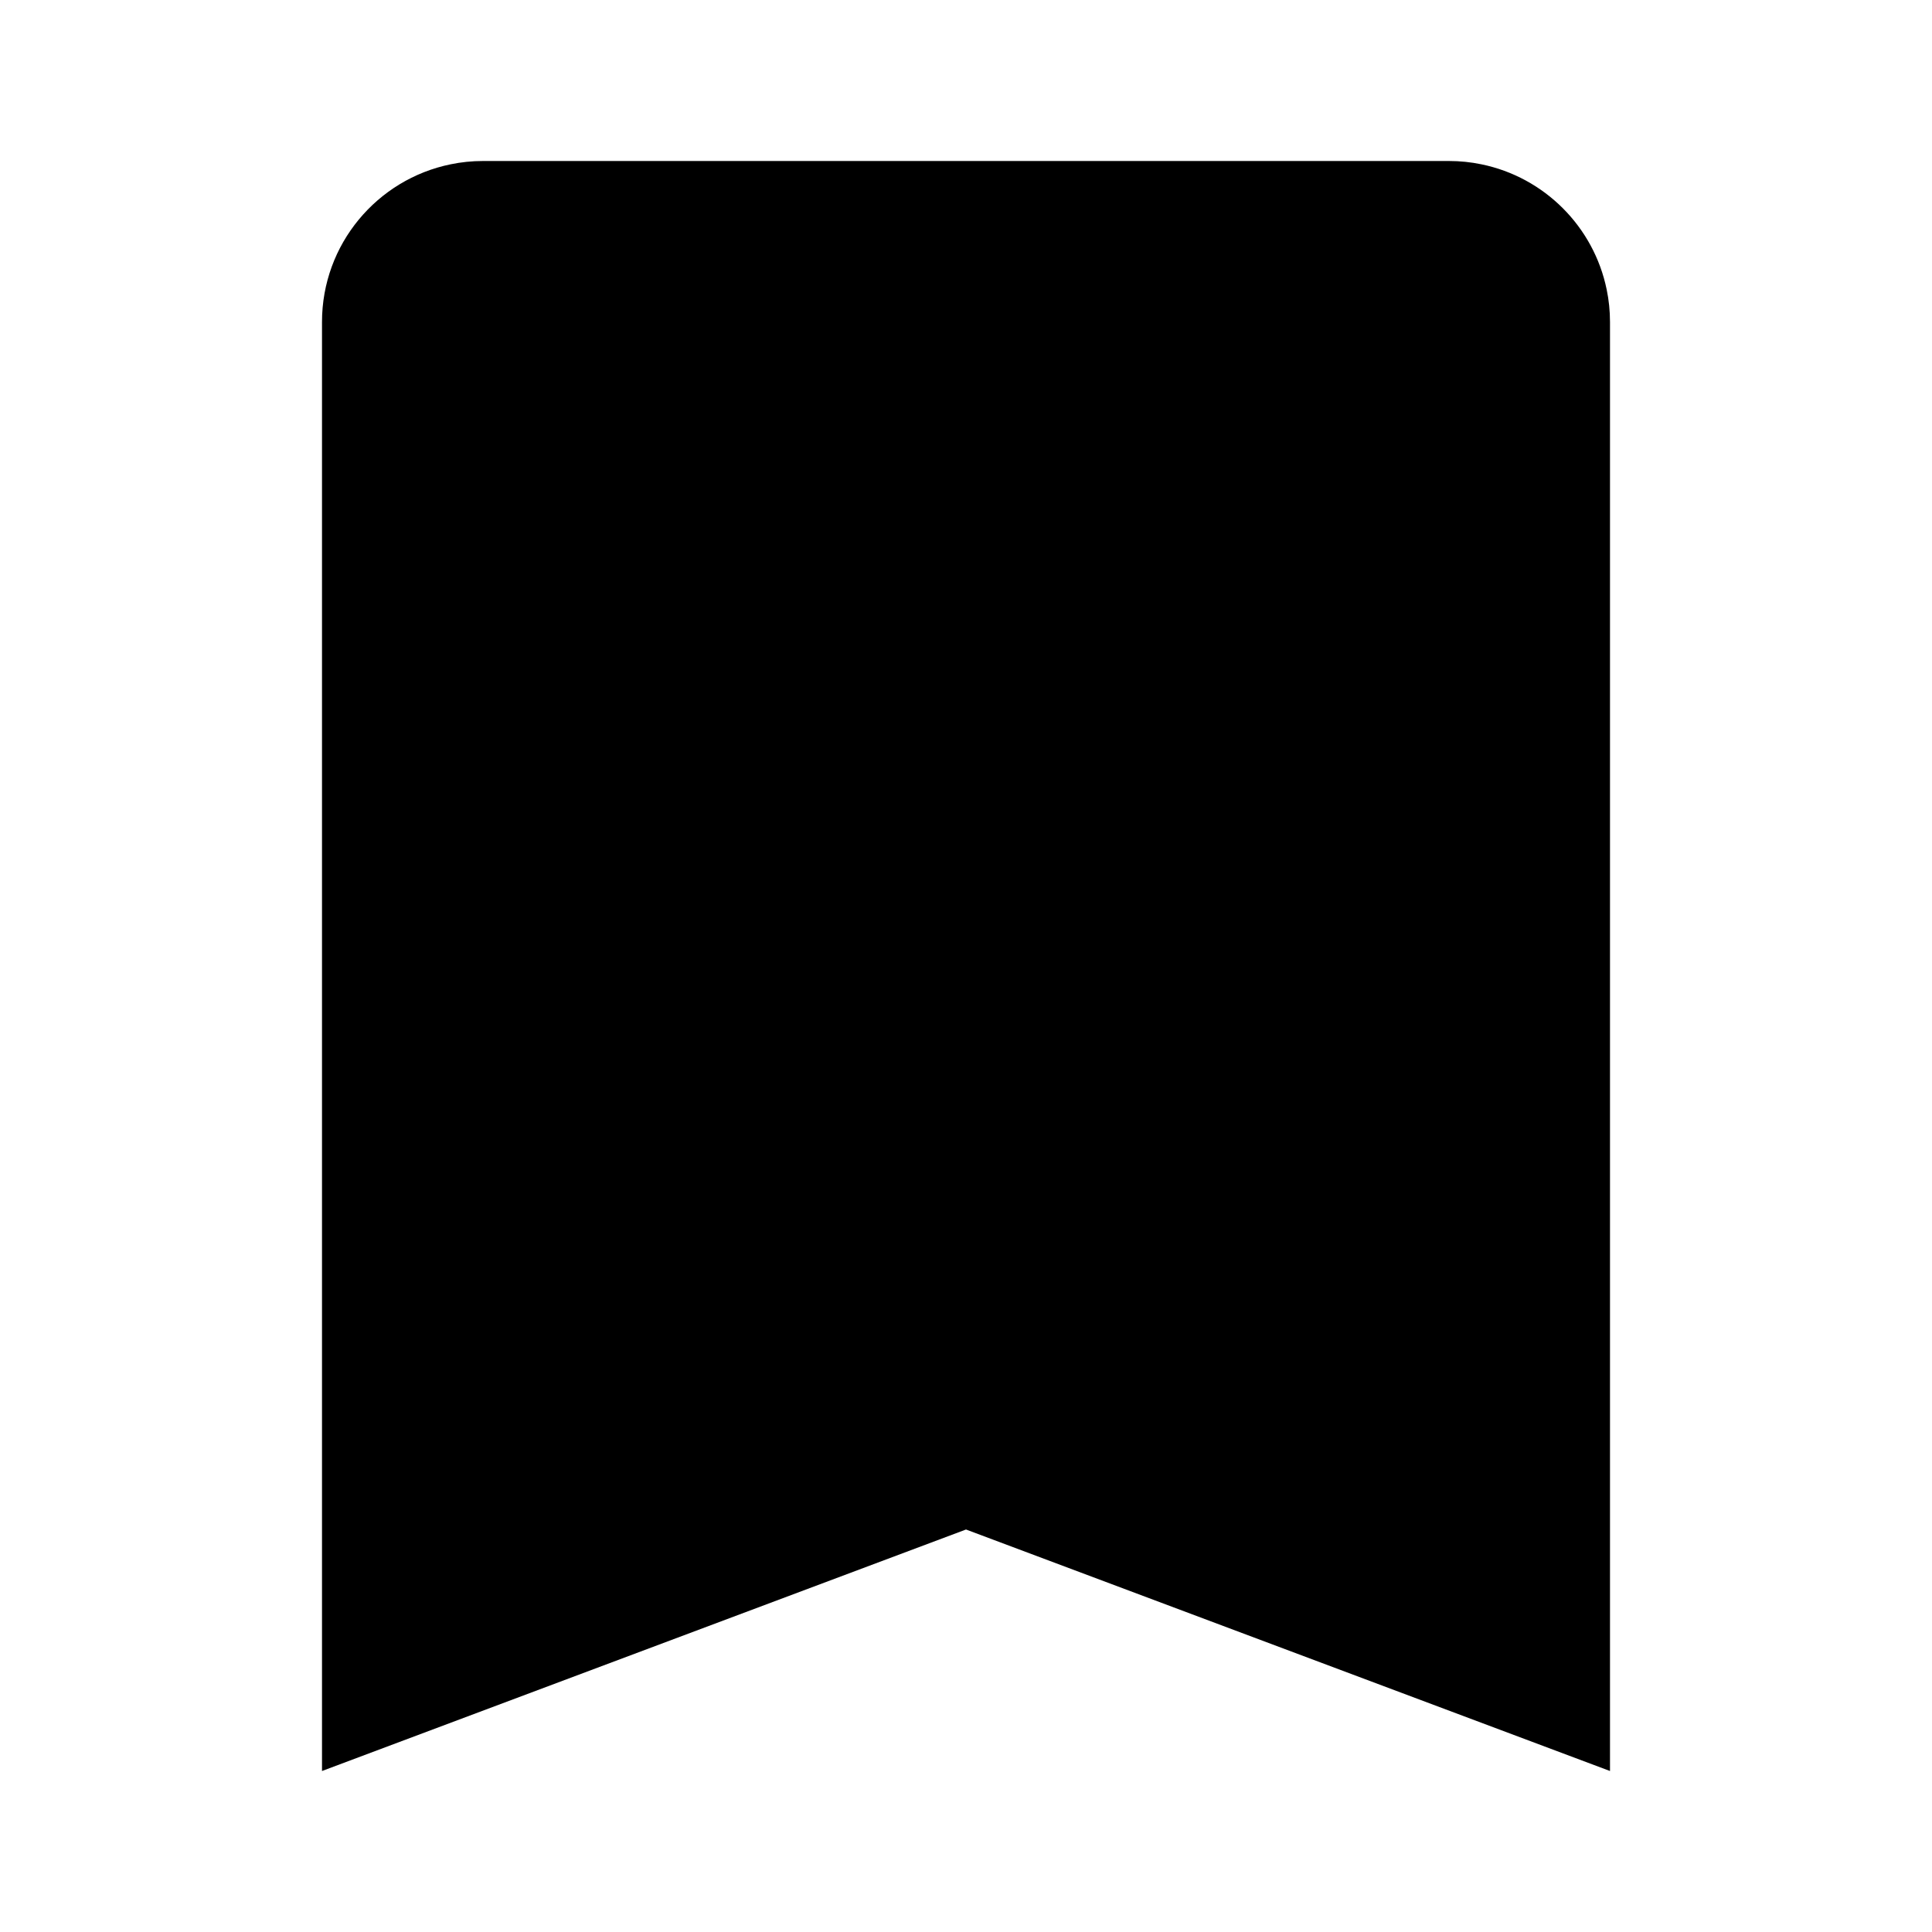
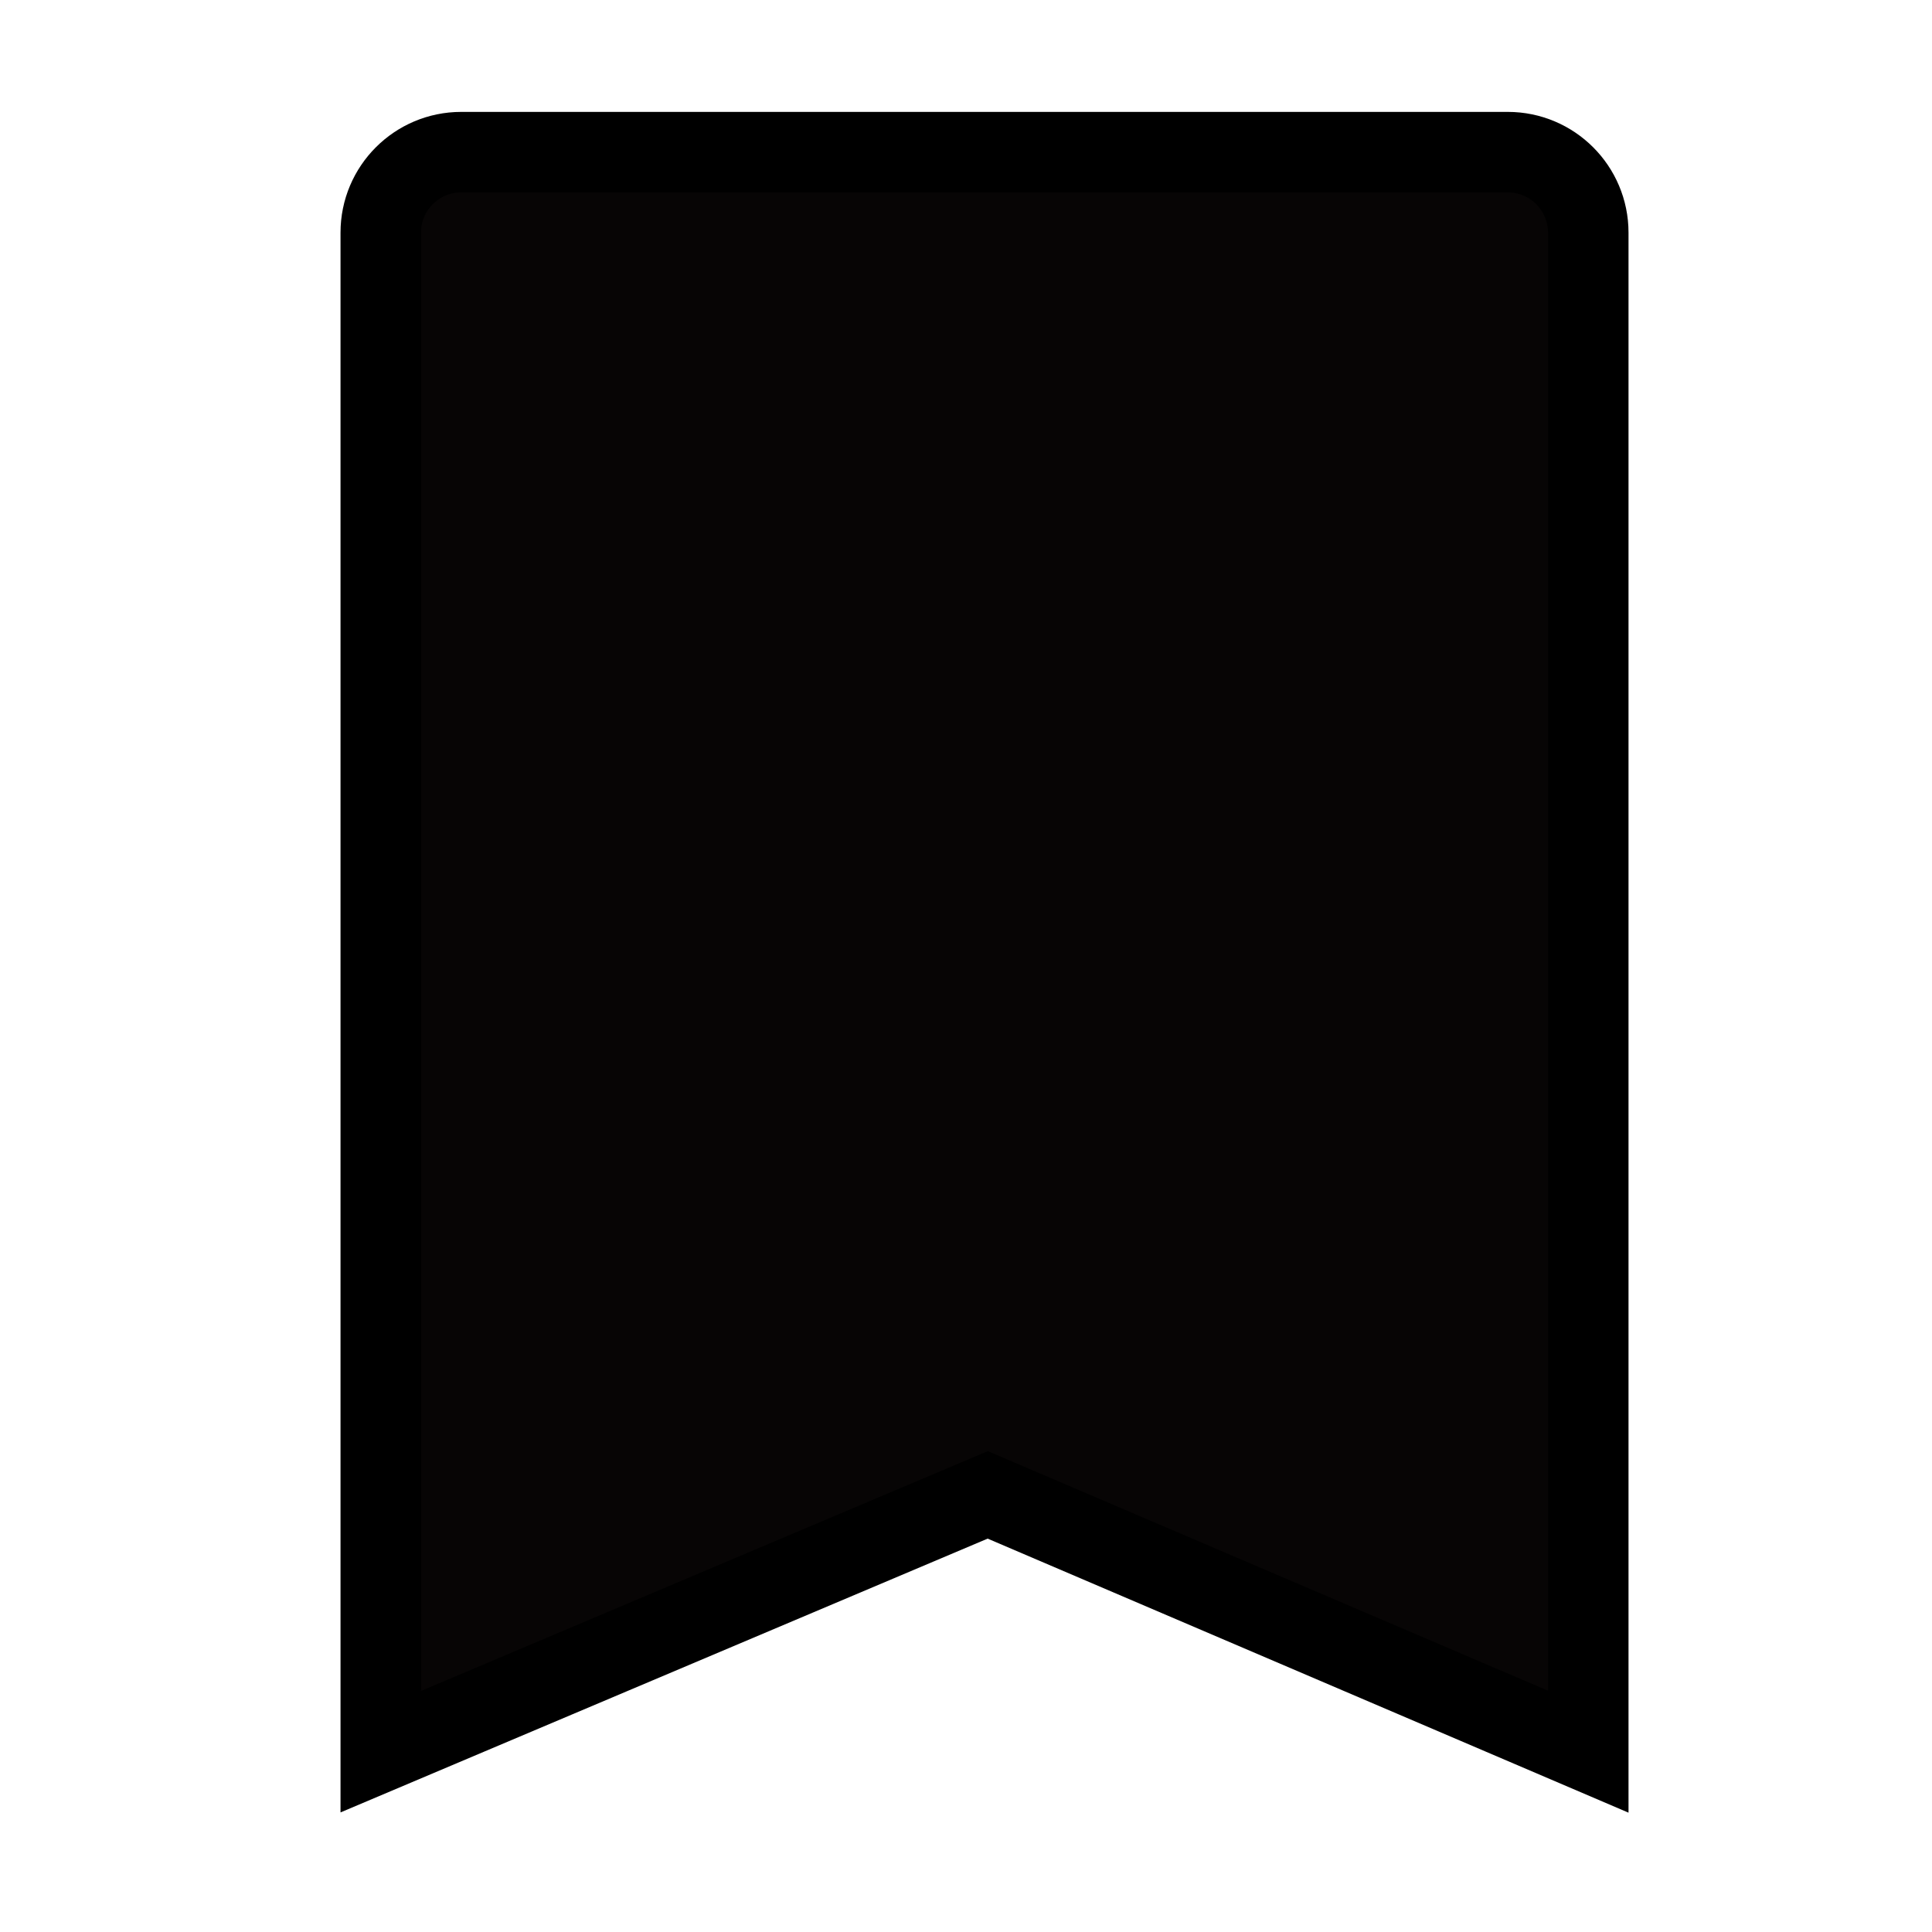
- <svg xmlns="http://www.w3.org/2000/svg" fill="#000000" viewBox="0 0 24 24" width="24px" height="24px">
-   <path d="M 6 2 C 5.862 2 5.728 2.014 5.598 2.041 C 4.686 2.227 4 3.033 4 4 L 4 22 L 12 19 L 20 22 L 20 4 C 20 3.862 19.986 3.728 19.959 3.598 C 19.799 2.816 19.184 2.201 18.402 2.041 C 18.272 2.014 18.138 2 18 2 L 6 2 z" />
+ <svg xmlns="http://www.w3.org/2000/svg" id="레이어_1" data-name="레이어 1" viewBox="0 0 24 24">
+   <defs>
+     <style>.cls-1{fill:#070505;stroke:#000;stroke-miterlimit:10;}</style>
+   </defs>
+   <path class="cls-1" d="M4.73,21.76V2.89a1,1,0,0,1,1-1h13a1,1,0,0,1,1,1V21.76l-7.46-3.19Z" />
</svg>
